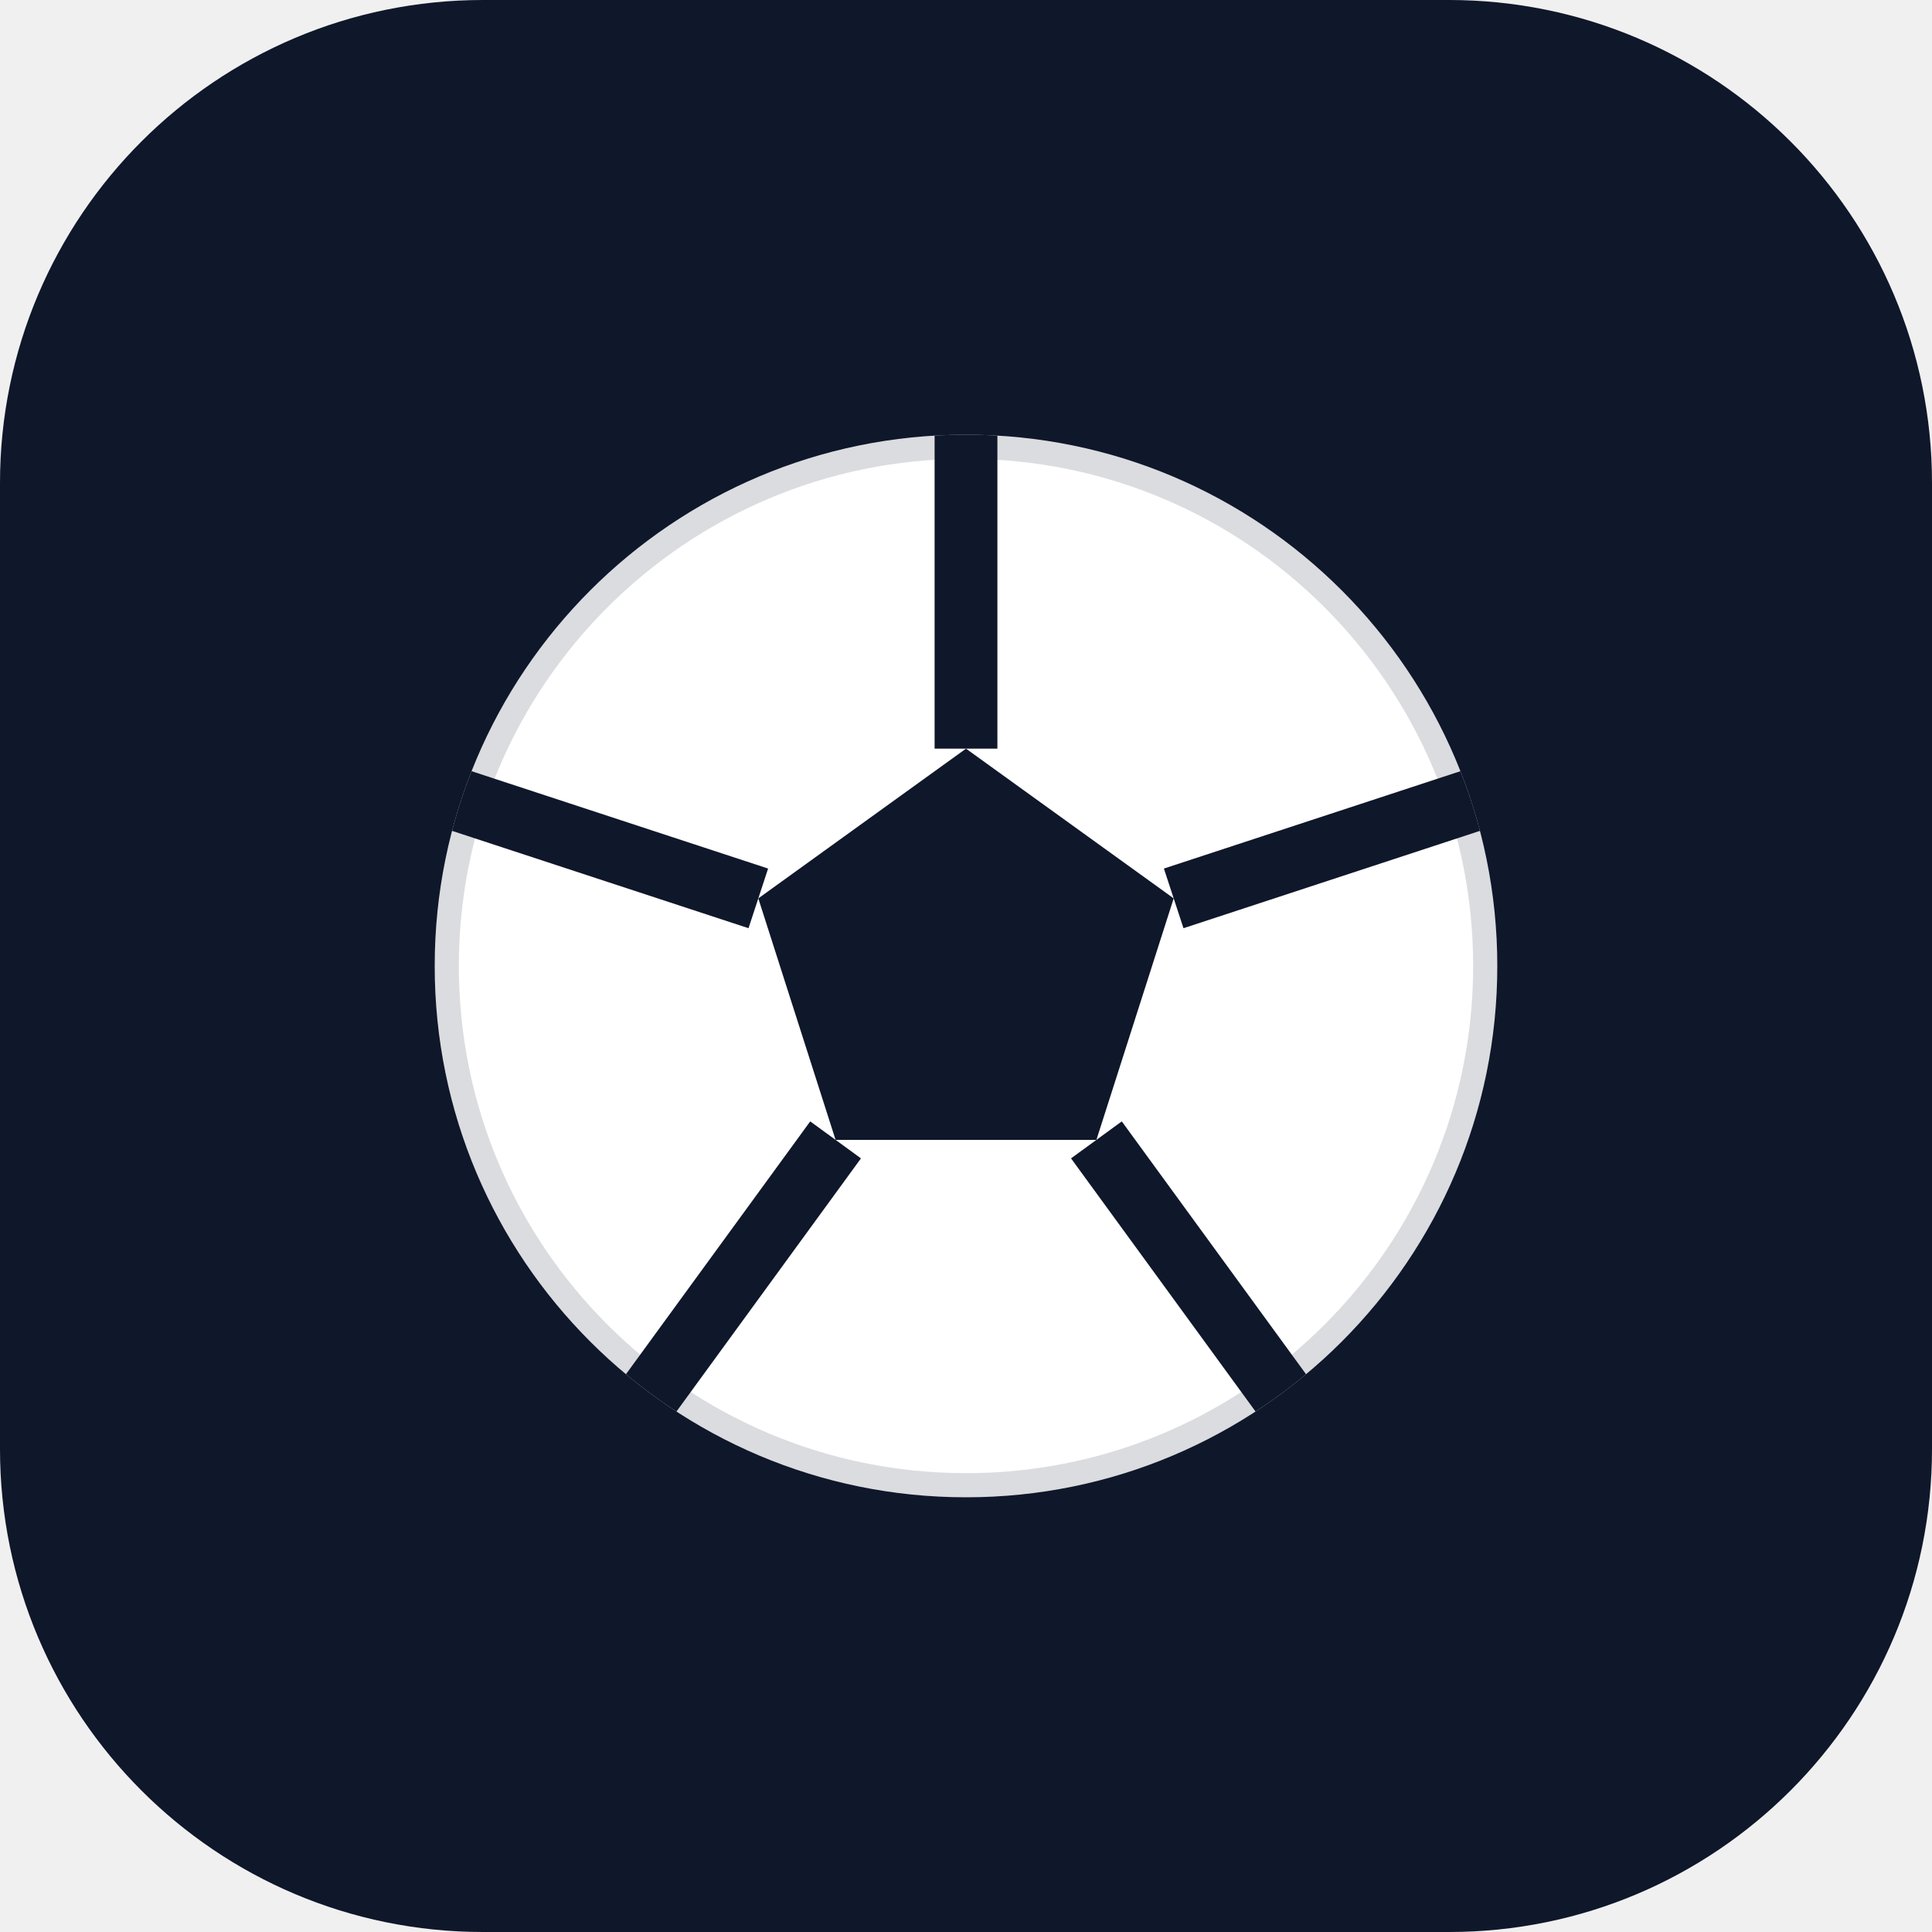
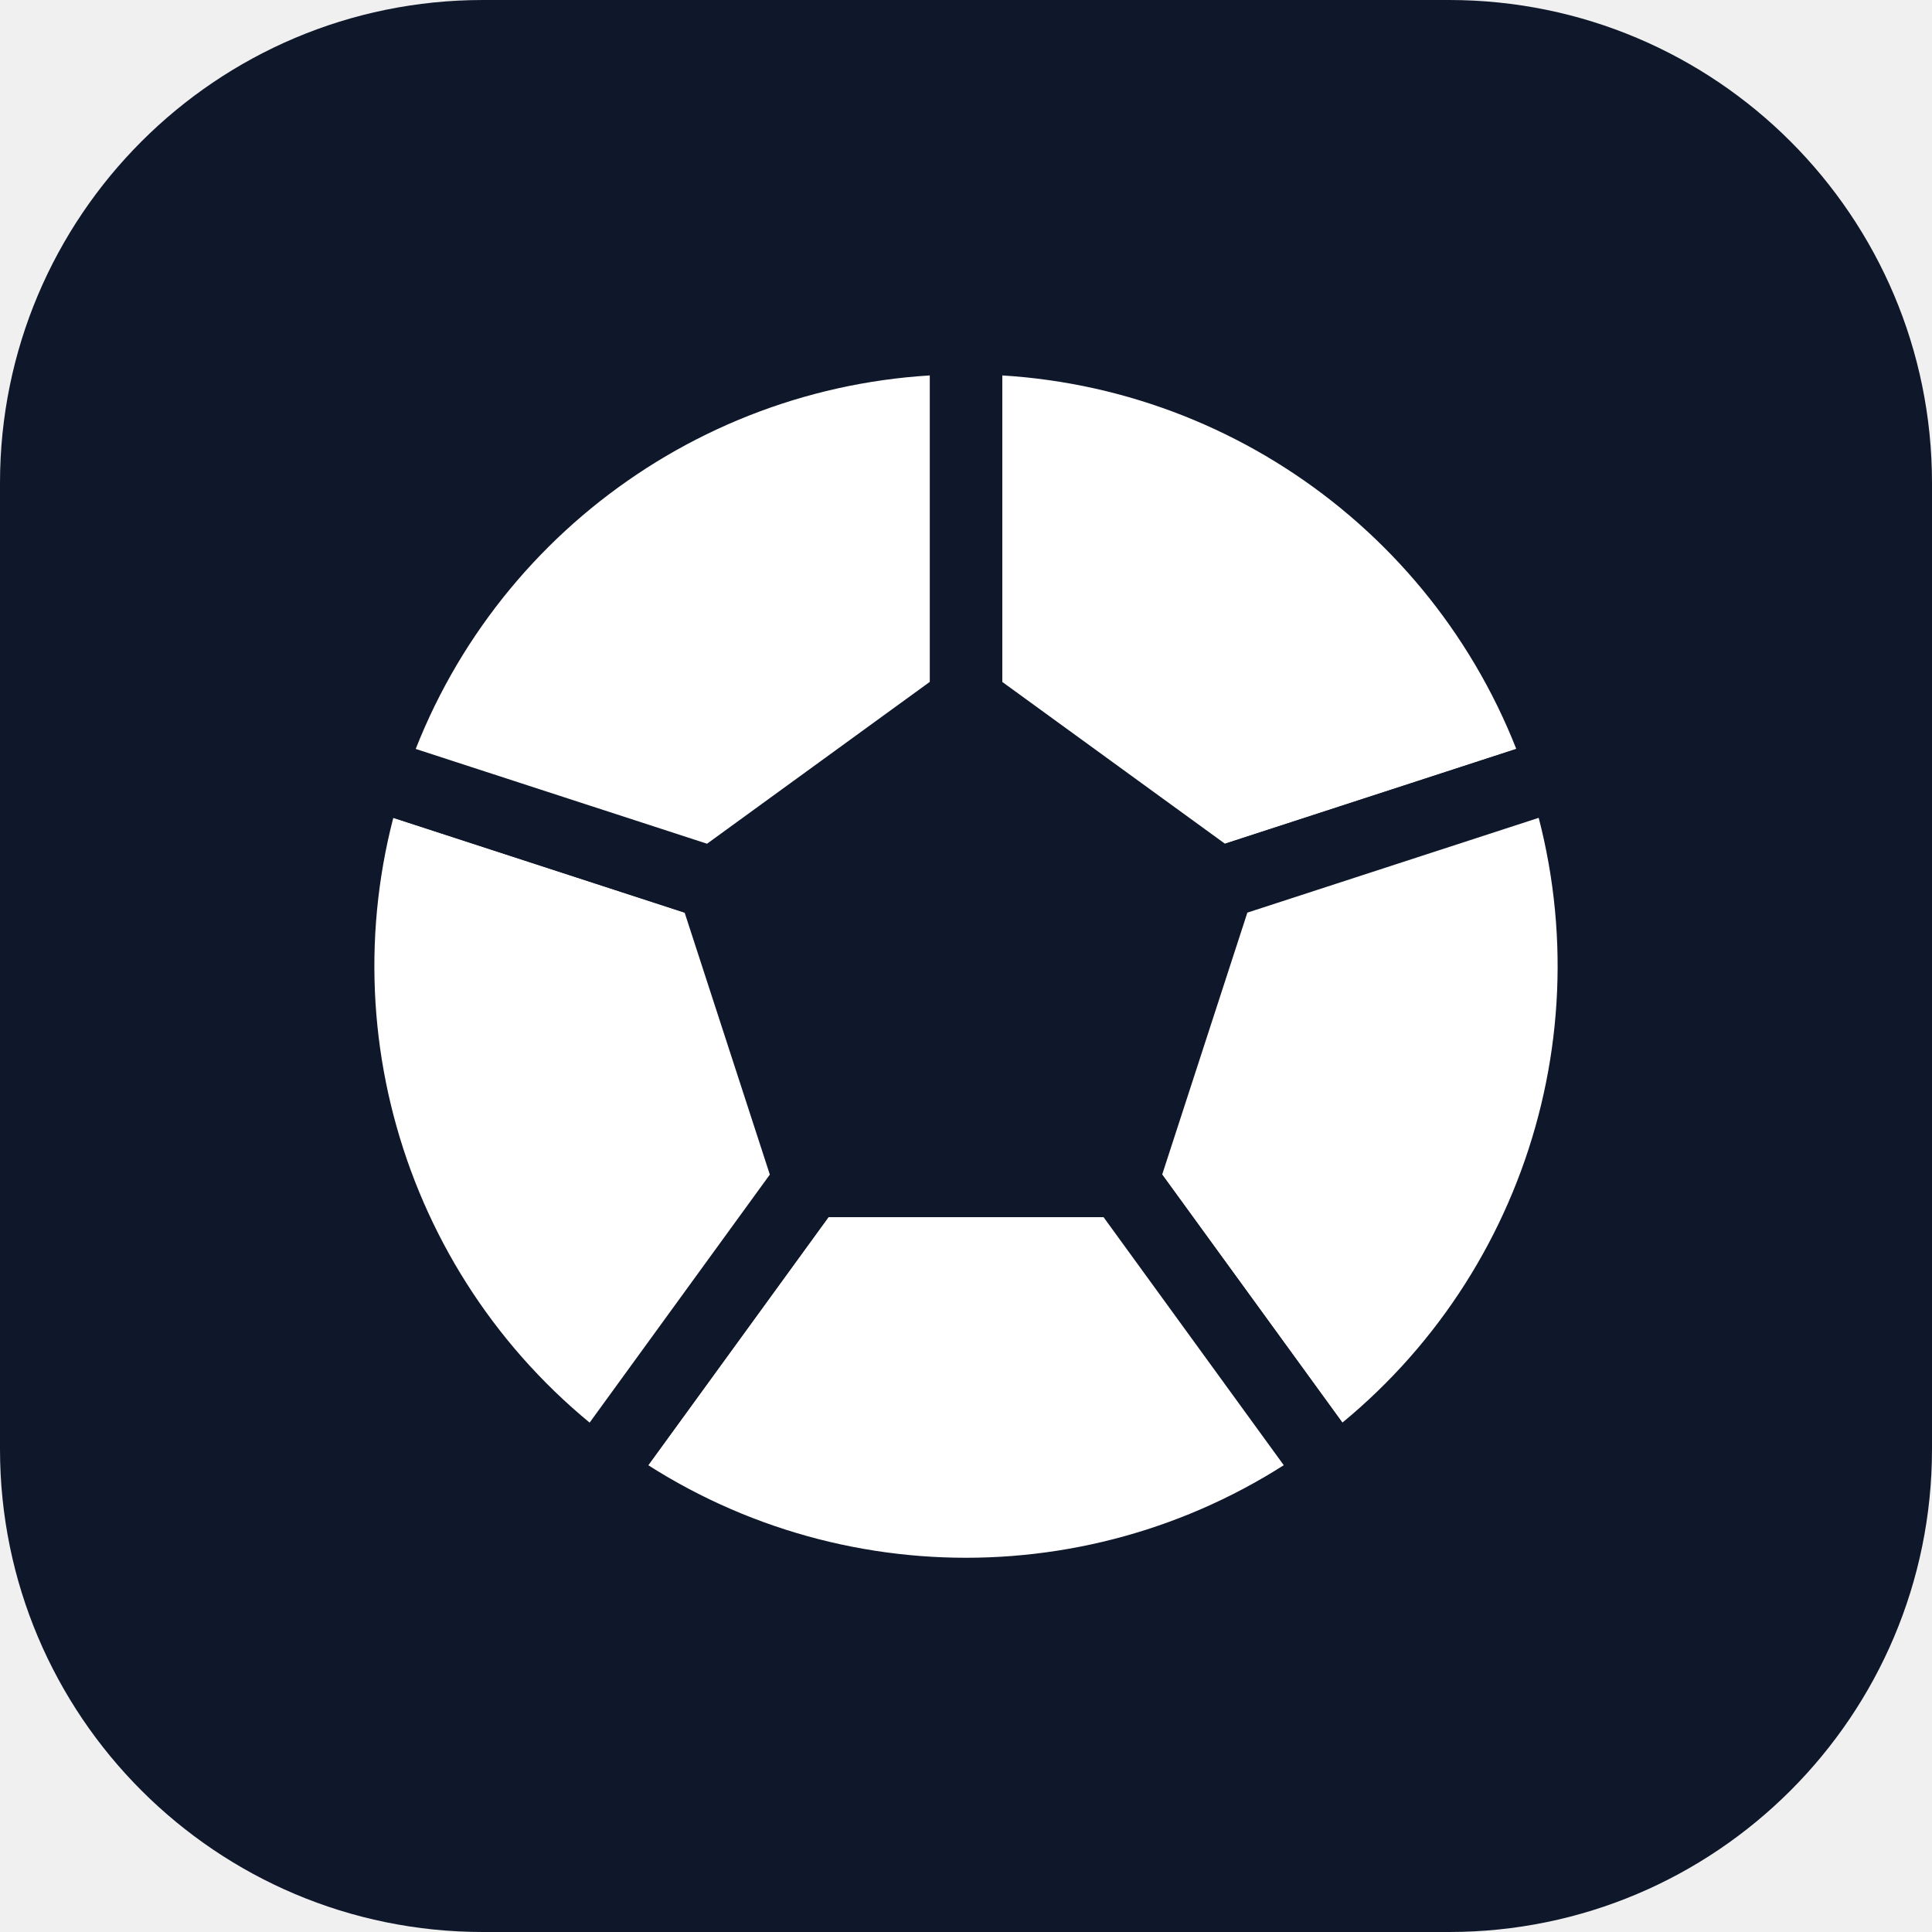
<svg xmlns="http://www.w3.org/2000/svg" width="40" height="40" viewBox="0 0 40 40" fill="none">
-   <defs>
-     <clipPath id="ball">
-       <circle cx="20" cy="20" r="11" />
-     </clipPath>
-   </defs>
  <rect width="40" height="40" rx="10" fill="#0f172a" />
-   <circle cx="20" cy="20" r="11" fill="white" />
-   <g clip-path="url(#ball)">
-     <polygon points="20,15.5 24.3,18.6 22.7,23.6 17.3,23.6 15.7,18.6" fill="#0f172a" />
-     <line x1="20" y1="15.5" x2="20" y2="8" stroke="#0f172a" stroke-width="1.3" />
-     <line x1="24.3" y1="18.6" x2="31" y2="16.4" stroke="#0f172a" stroke-width="1.3" />
-     <line x1="22.7" y1="23.6" x2="27" y2="29.5" stroke="#0f172a" stroke-width="1.3" />
-     <line x1="17.3" y1="23.6" x2="13" y2="29.5" stroke="#0f172a" stroke-width="1.3" />
-     <line x1="15.7" y1="18.6" x2="9" y2="16.4" stroke="#0f172a" stroke-width="1.3" />
-   </g>
-   <circle cx="20" cy="20" r="11" stroke="#0f172a" stroke-width="1" stroke-opacity="0.15" />
+   <path d="M 20,14.5    L 20,7          A 13,13 0 0,1 32.36,15.98  L 25.23,18.3  Z" fill="white" stroke="#0f172a" stroke-width="1.5" stroke-linejoin="round" />
+   <path d="M 25.23,18.3  L 32.36,15.98  A 13,13 0 0,1 27.64,30.52  L 23.23,24.45 Z" fill="white" stroke="#0f172a" stroke-width="1.5" stroke-linejoin="round" />
+   <path d="M 23.23,24.45 L 27.64,30.52  A 13,13 0 0,1 12.36,30.52  L 16.77,24.45 Z" fill="white" stroke="#0f172a" stroke-width="1.5" stroke-linejoin="round" />
+   <path d="M 16.77,24.45 L 12.36,30.52  A 13,13 0 0,1 7.64,15.98   L 14.77,18.3  Z" fill="white" stroke="#0f172a" stroke-width="1.5" stroke-linejoin="round" />
+   <path d="M 14.77,18.3  L 7.64,15.98   A 13,13 0 0,1 20,7         L 20,14.5     Z" fill="white" stroke="#0f172a" stroke-width="1.5" stroke-linejoin="round" />
+   <path d="M 20,14.5 L 25.23,18.3 L 23.23,24.45 L 16.77,24.45 L 14.77,18.3 Z" fill="#0f172a" />
</svg>
